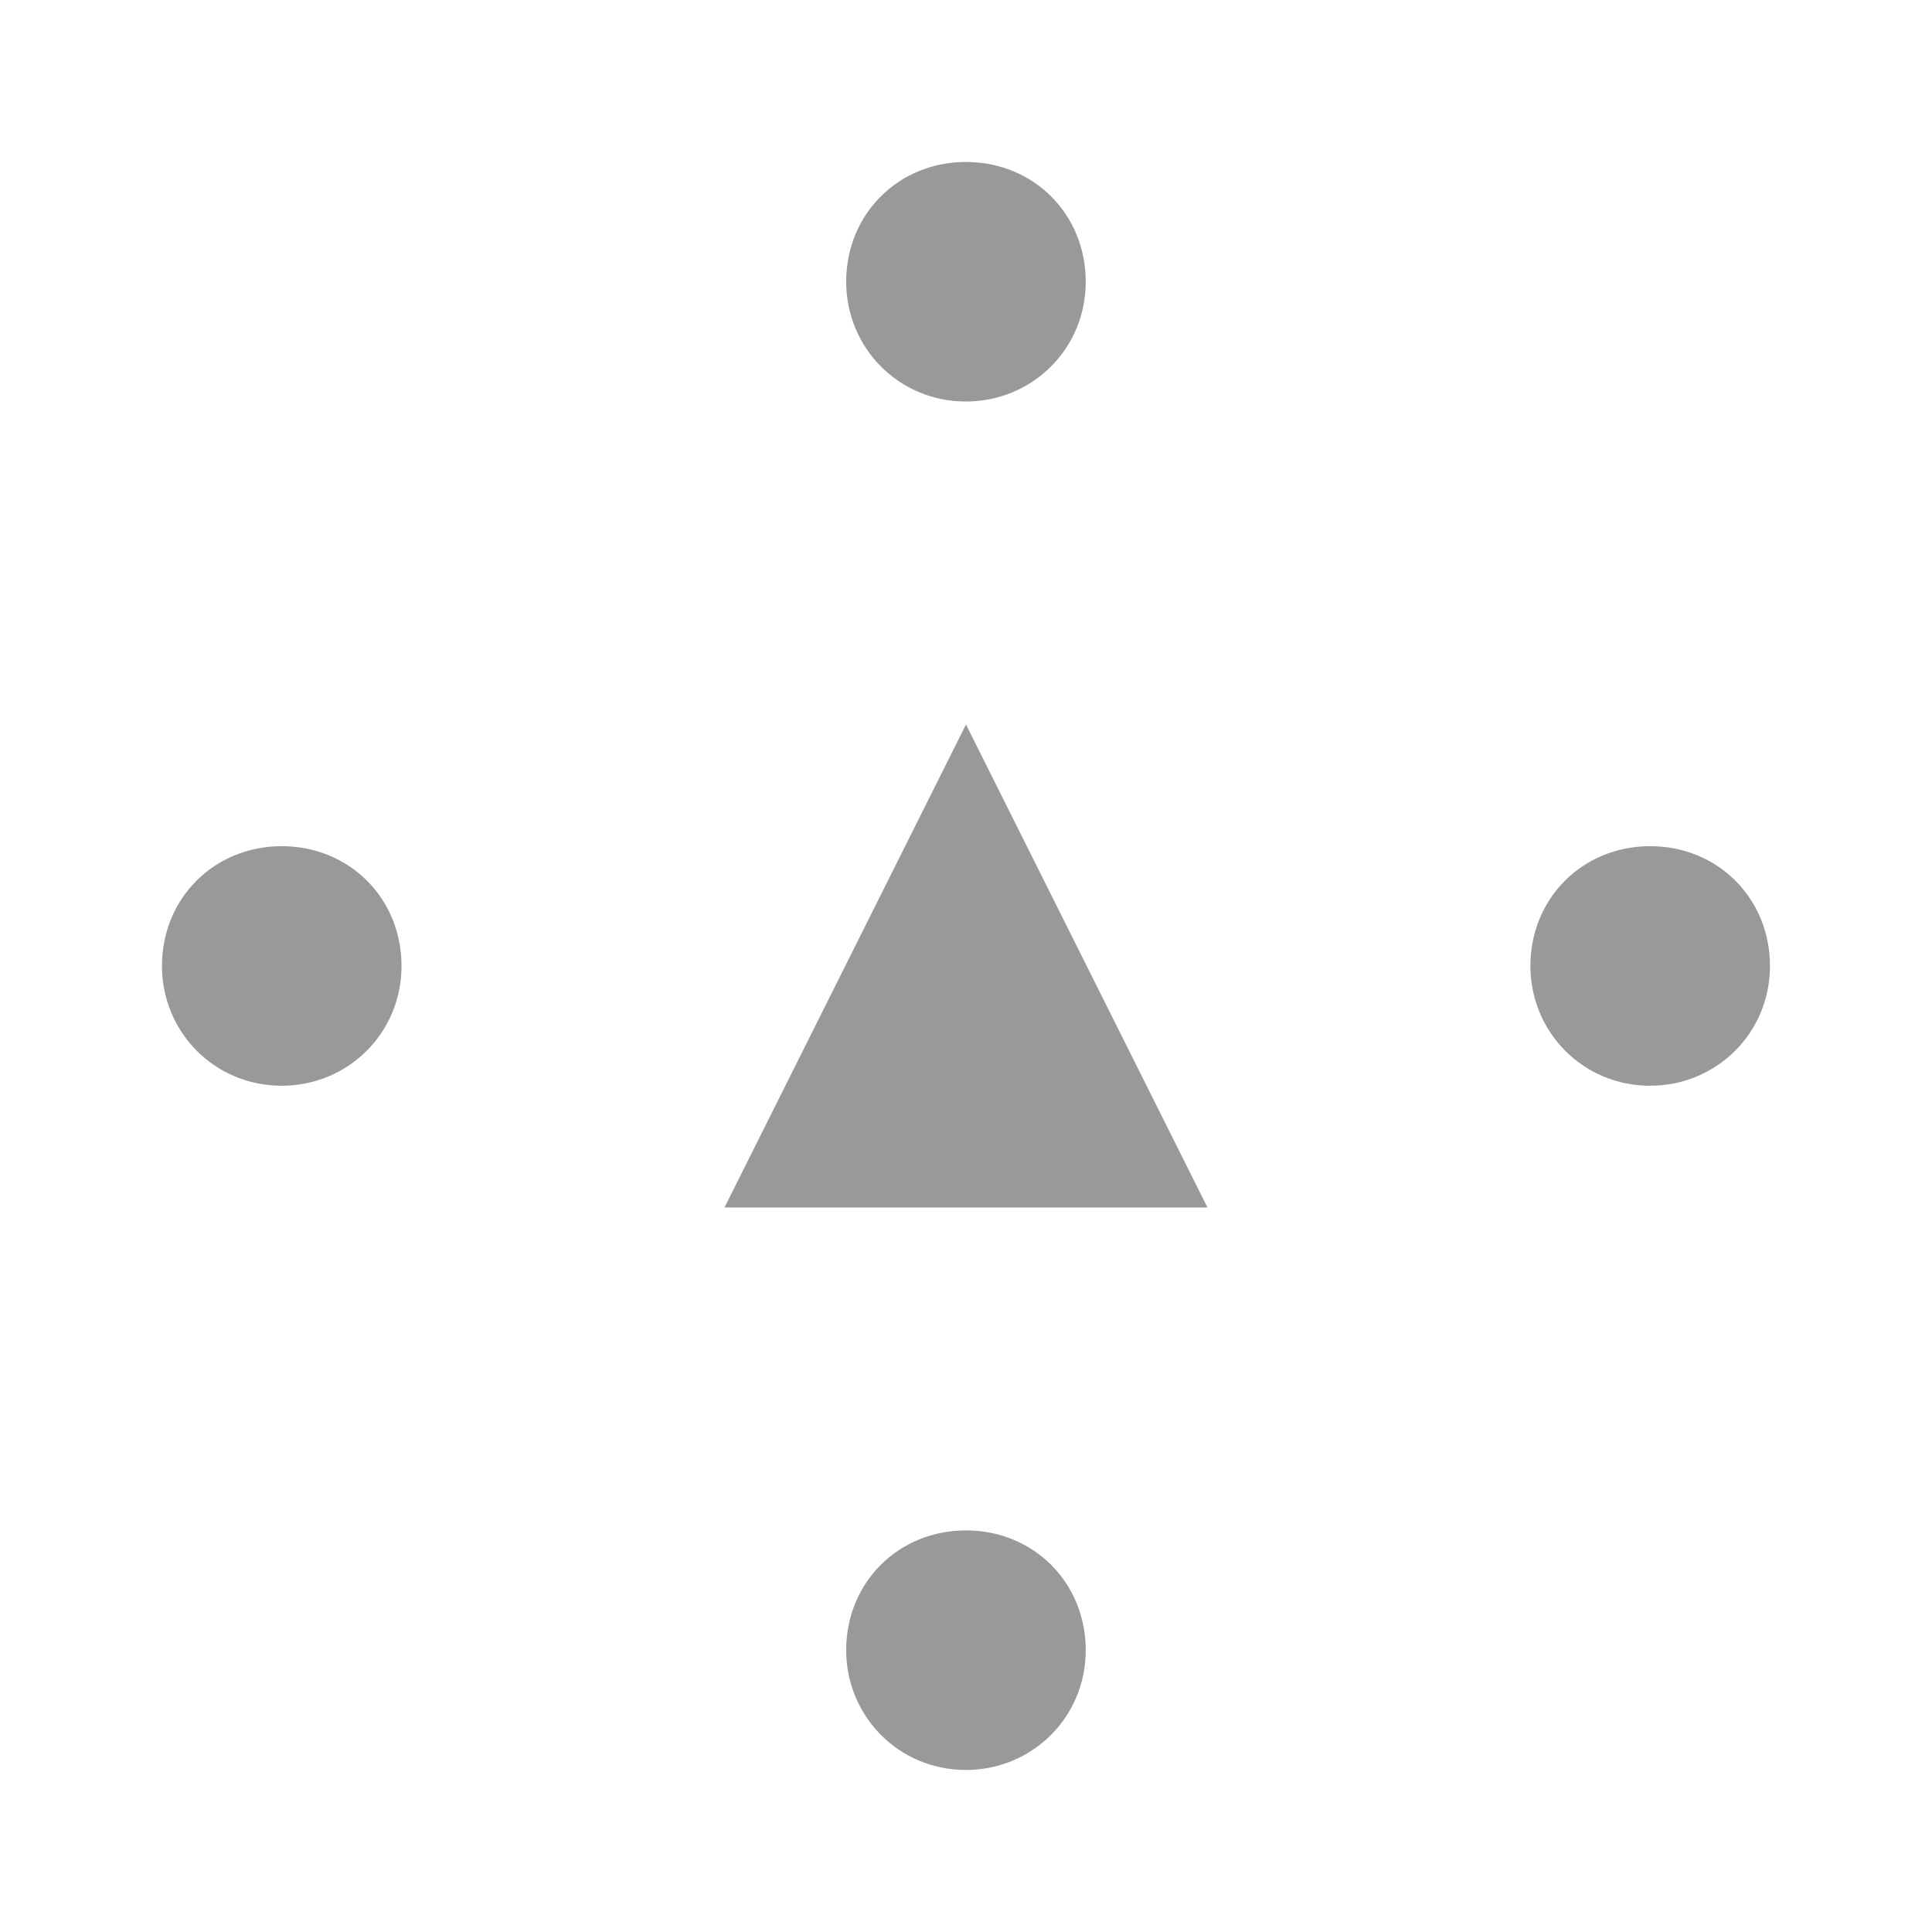
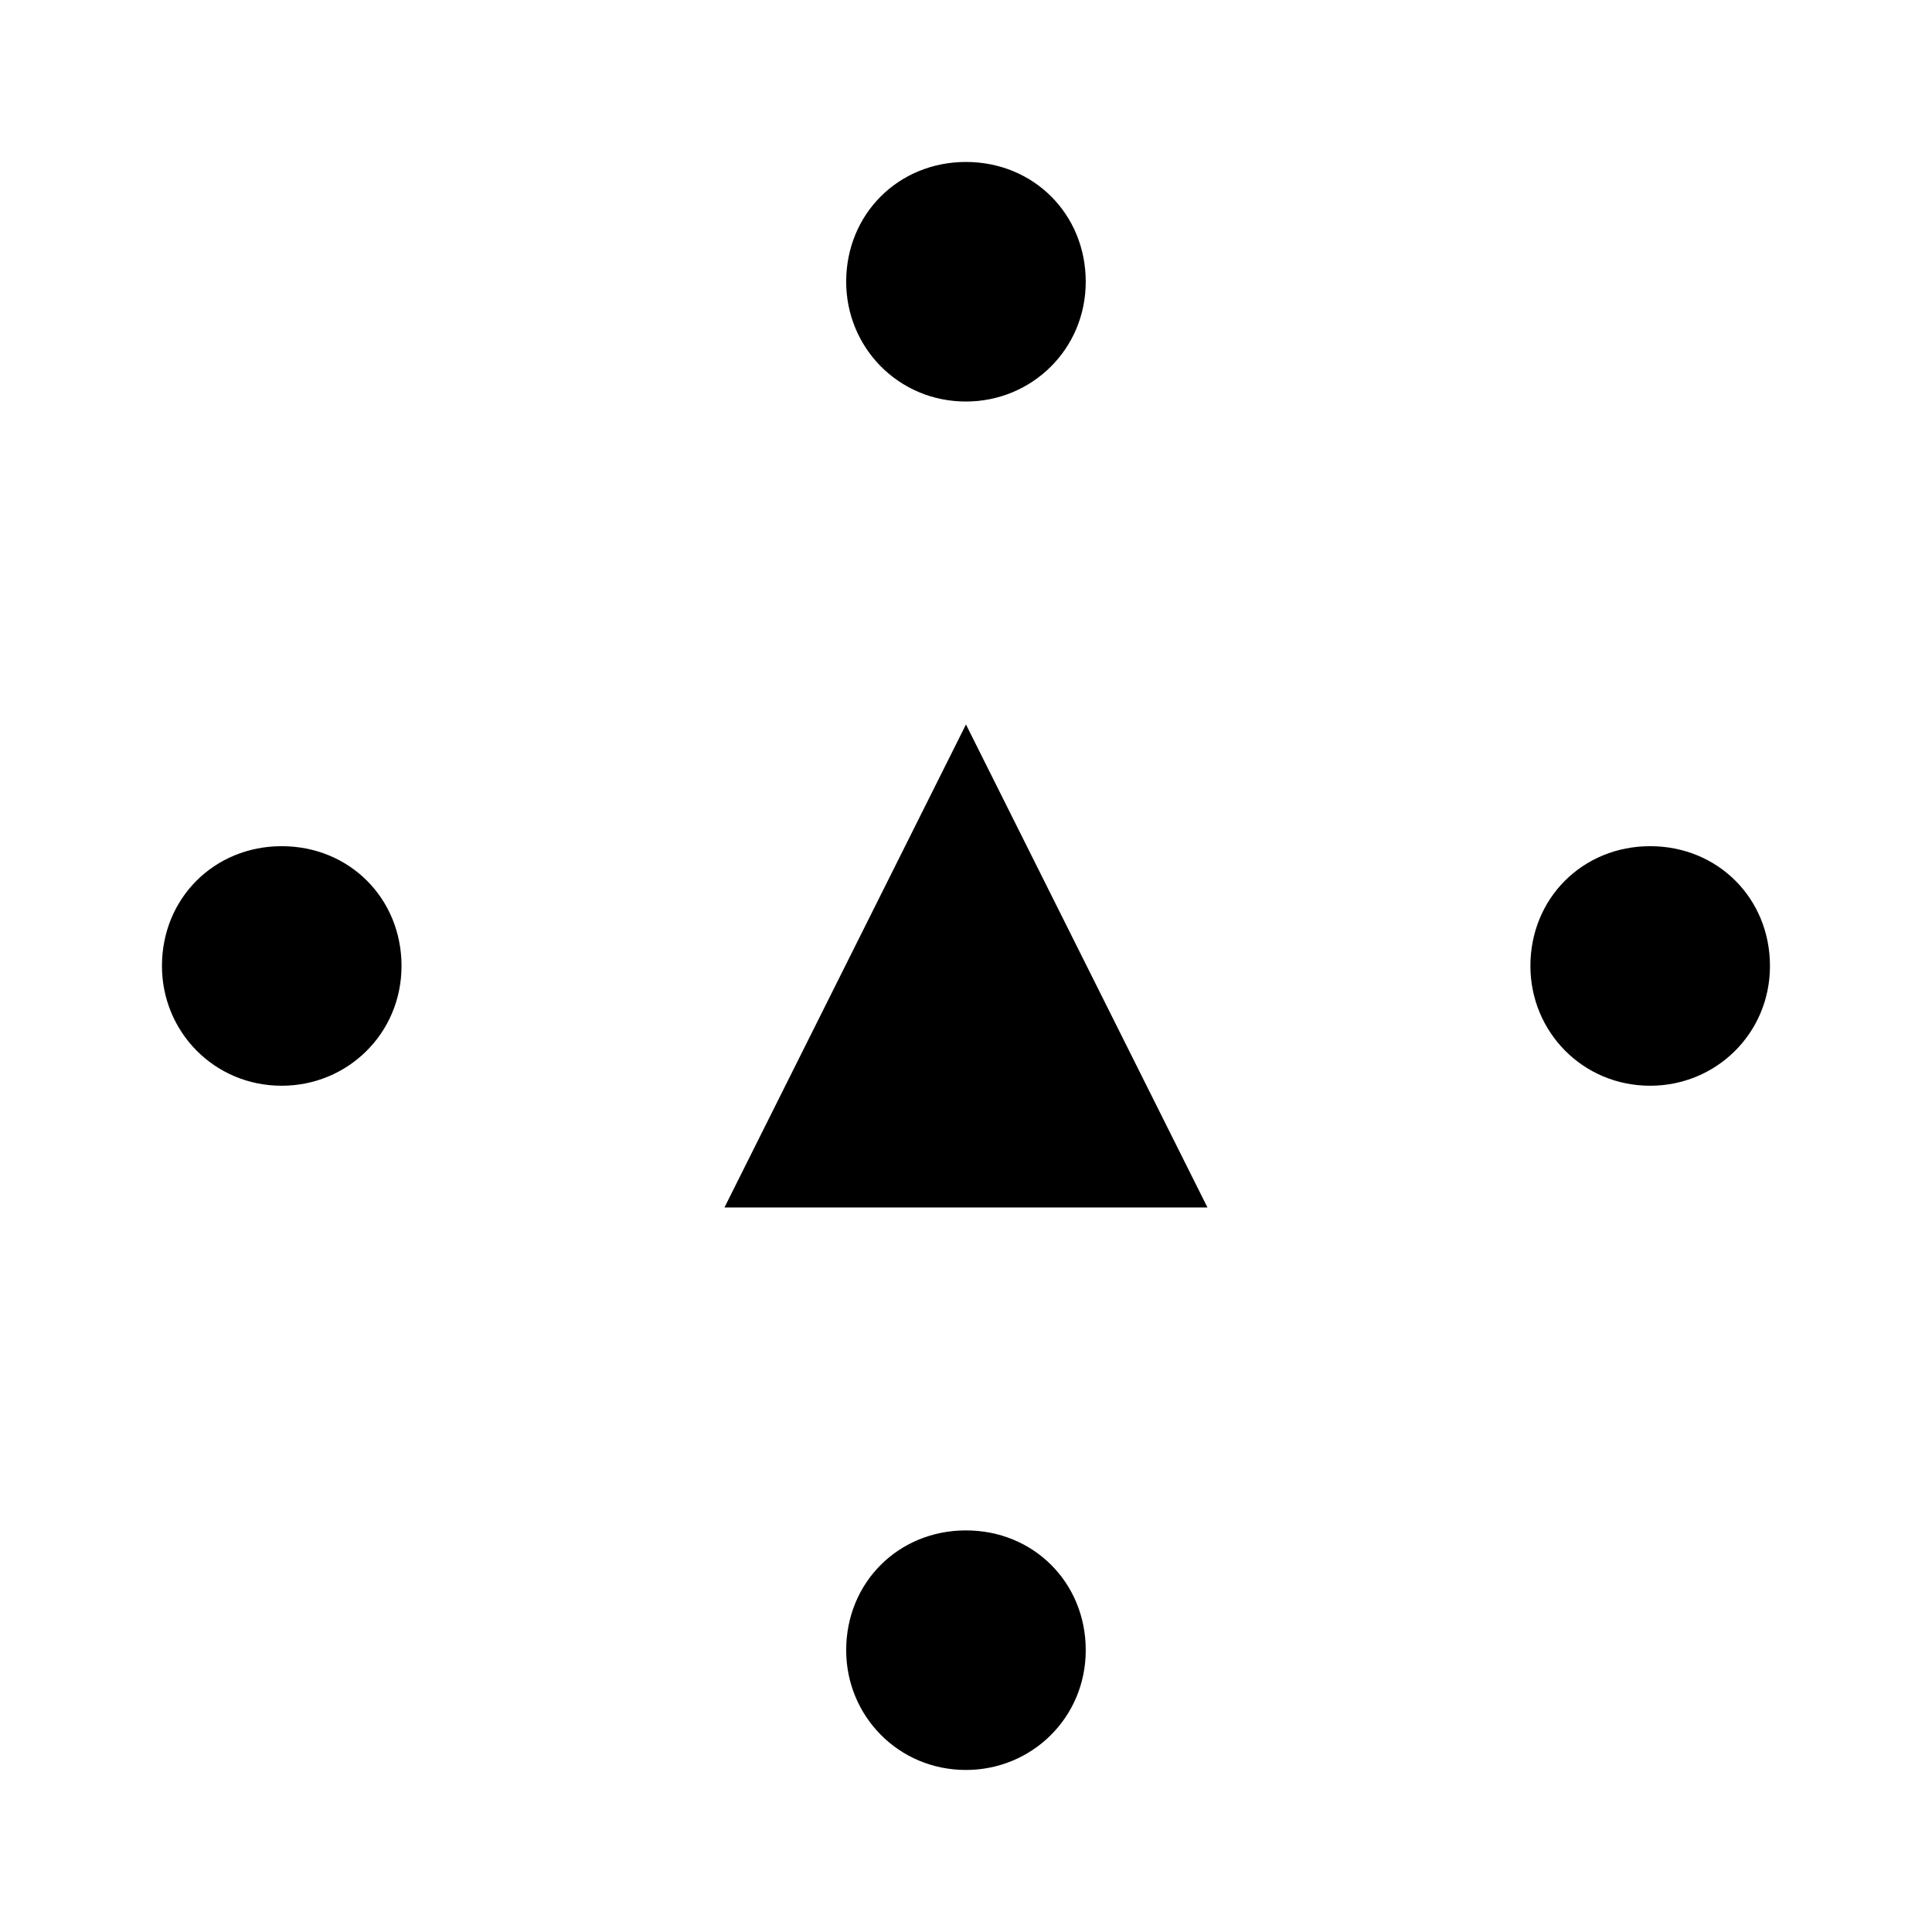
<svg xmlns="http://www.w3.org/2000/svg" width="25.401mm" height="25.4mm" viewBox="0 0 25.401 25.4" version="1.1" id="svg23336">
  <defs id="defs23333" />
  <g id="layer1" transform="translate(-92.382,-135.8)">
-     <g fill="#999999" stroke="none" id="g2358-6" transform="matrix(25.4,0,0,-25.4,-104.468,167.55)">
+     <g stroke="none" id="g2358-6" transform="matrix(25.4,0,0,-25.4,-104.468,167.55)">
      <g transform="translate(8.25,0.75)" id="g2356-6">
        <path class="fill" d="m 0,0.125 c 0,0 -0.125,-0.25 -0.125,-0.25 0,0 0.25,0 0.25,0 0,0 -0.125,0.25 -0.125,0.25" id="path2354-4" />
      </g>
    </g>
-     <g fill="#999999" stroke="none" id="g2334-5-4-9" transform="matrix(25.4,0,0,-25.4,-63.19301,158.5542)">
+     <g stroke="none" id="g2334-5-4-9" transform="matrix(25.4,0,0,-25.4,-63.19301,158.5542)">
      <g transform="rotate(90,2.9375,3.6875)" id="g2332-6-44-36">
        <path class="fill" d="M 0,0.062 C 0.035,0.062 0.062,0.035 0.062,0 0.062,-0.035 0.035,-0.062 0,-0.062 c -0.035,0 -0.062,0.028 -0.062,0.062 0,0.035 0.028,0.062 0.062,0.062" id="path2330-1-4-8" />
      </g>
    </g>
-     <g fill="#999999" stroke="none" id="g2334-5-1-7-02" transform="matrix(25.4,0,0,-25.4,-63.19301,176.5458)">
+     <g stroke="none" id="g2334-5-1-7-02" transform="matrix(25.4,0,0,-25.4,-63.19301,176.5458)">
      <g transform="rotate(90,2.9375,3.6875)" id="g2332-6-5-6-1">
        <path class="fill" d="M 0,0.062 C 0.035,0.062 0.062,0.035 0.062,0 0.062,-0.035 0.035,-0.062 0,-0.062 c -0.035,0 -0.062,0.028 -0.062,0.062 0,0.035 0.028,0.062 0.062,0.062" id="path2330-1-9-3-0" />
      </g>
    </g>
-     <g fill="#999999" stroke="none" id="g2334-5-8-1-51" transform="matrix(25.4,0,0,-25.4,-72.18884,167.55)">
+     <g stroke="none" id="g2334-5-8-1-51" transform="matrix(25.4,0,0,-25.4,-72.18884,167.55)">
      <g transform="rotate(90,2.9375,3.6875)" id="g2332-6-4-8-1">
        <path class="fill" d="M 0,0.062 C 0.035,0.062 0.062,0.035 0.062,0 0.062,-0.035 0.035,-0.062 0,-0.062 c -0.035,0 -0.062,0.028 -0.062,0.062 0,0.035 0.028,0.062 0.062,0.062" id="path2330-1-8-9-0" />
      </g>
    </g>
-     <g fill="#999999" stroke="none" id="g2334-5-10-6-8" transform="matrix(25.4,0,0,-25.4,-54.19717,167.55)">
+     <g stroke="none" id="g2334-5-10-6-8" transform="matrix(25.4,0,0,-25.4,-54.19717,167.55)">
      <g transform="rotate(90,2.9375,3.6875)" id="g2332-6-3-4-50">
        <path class="fill" d="M 0,0.062 C 0.035,0.062 0.062,0.035 0.062,0 0.062,-0.035 0.035,-0.062 0,-0.062 c -0.035,0 -0.062,0.028 -0.062,0.062 0,0.035 0.028,0.062 0.062,0.062" id="path2330-1-0-33-64" />
      </g>
    </g>
  </g>
</svg>
